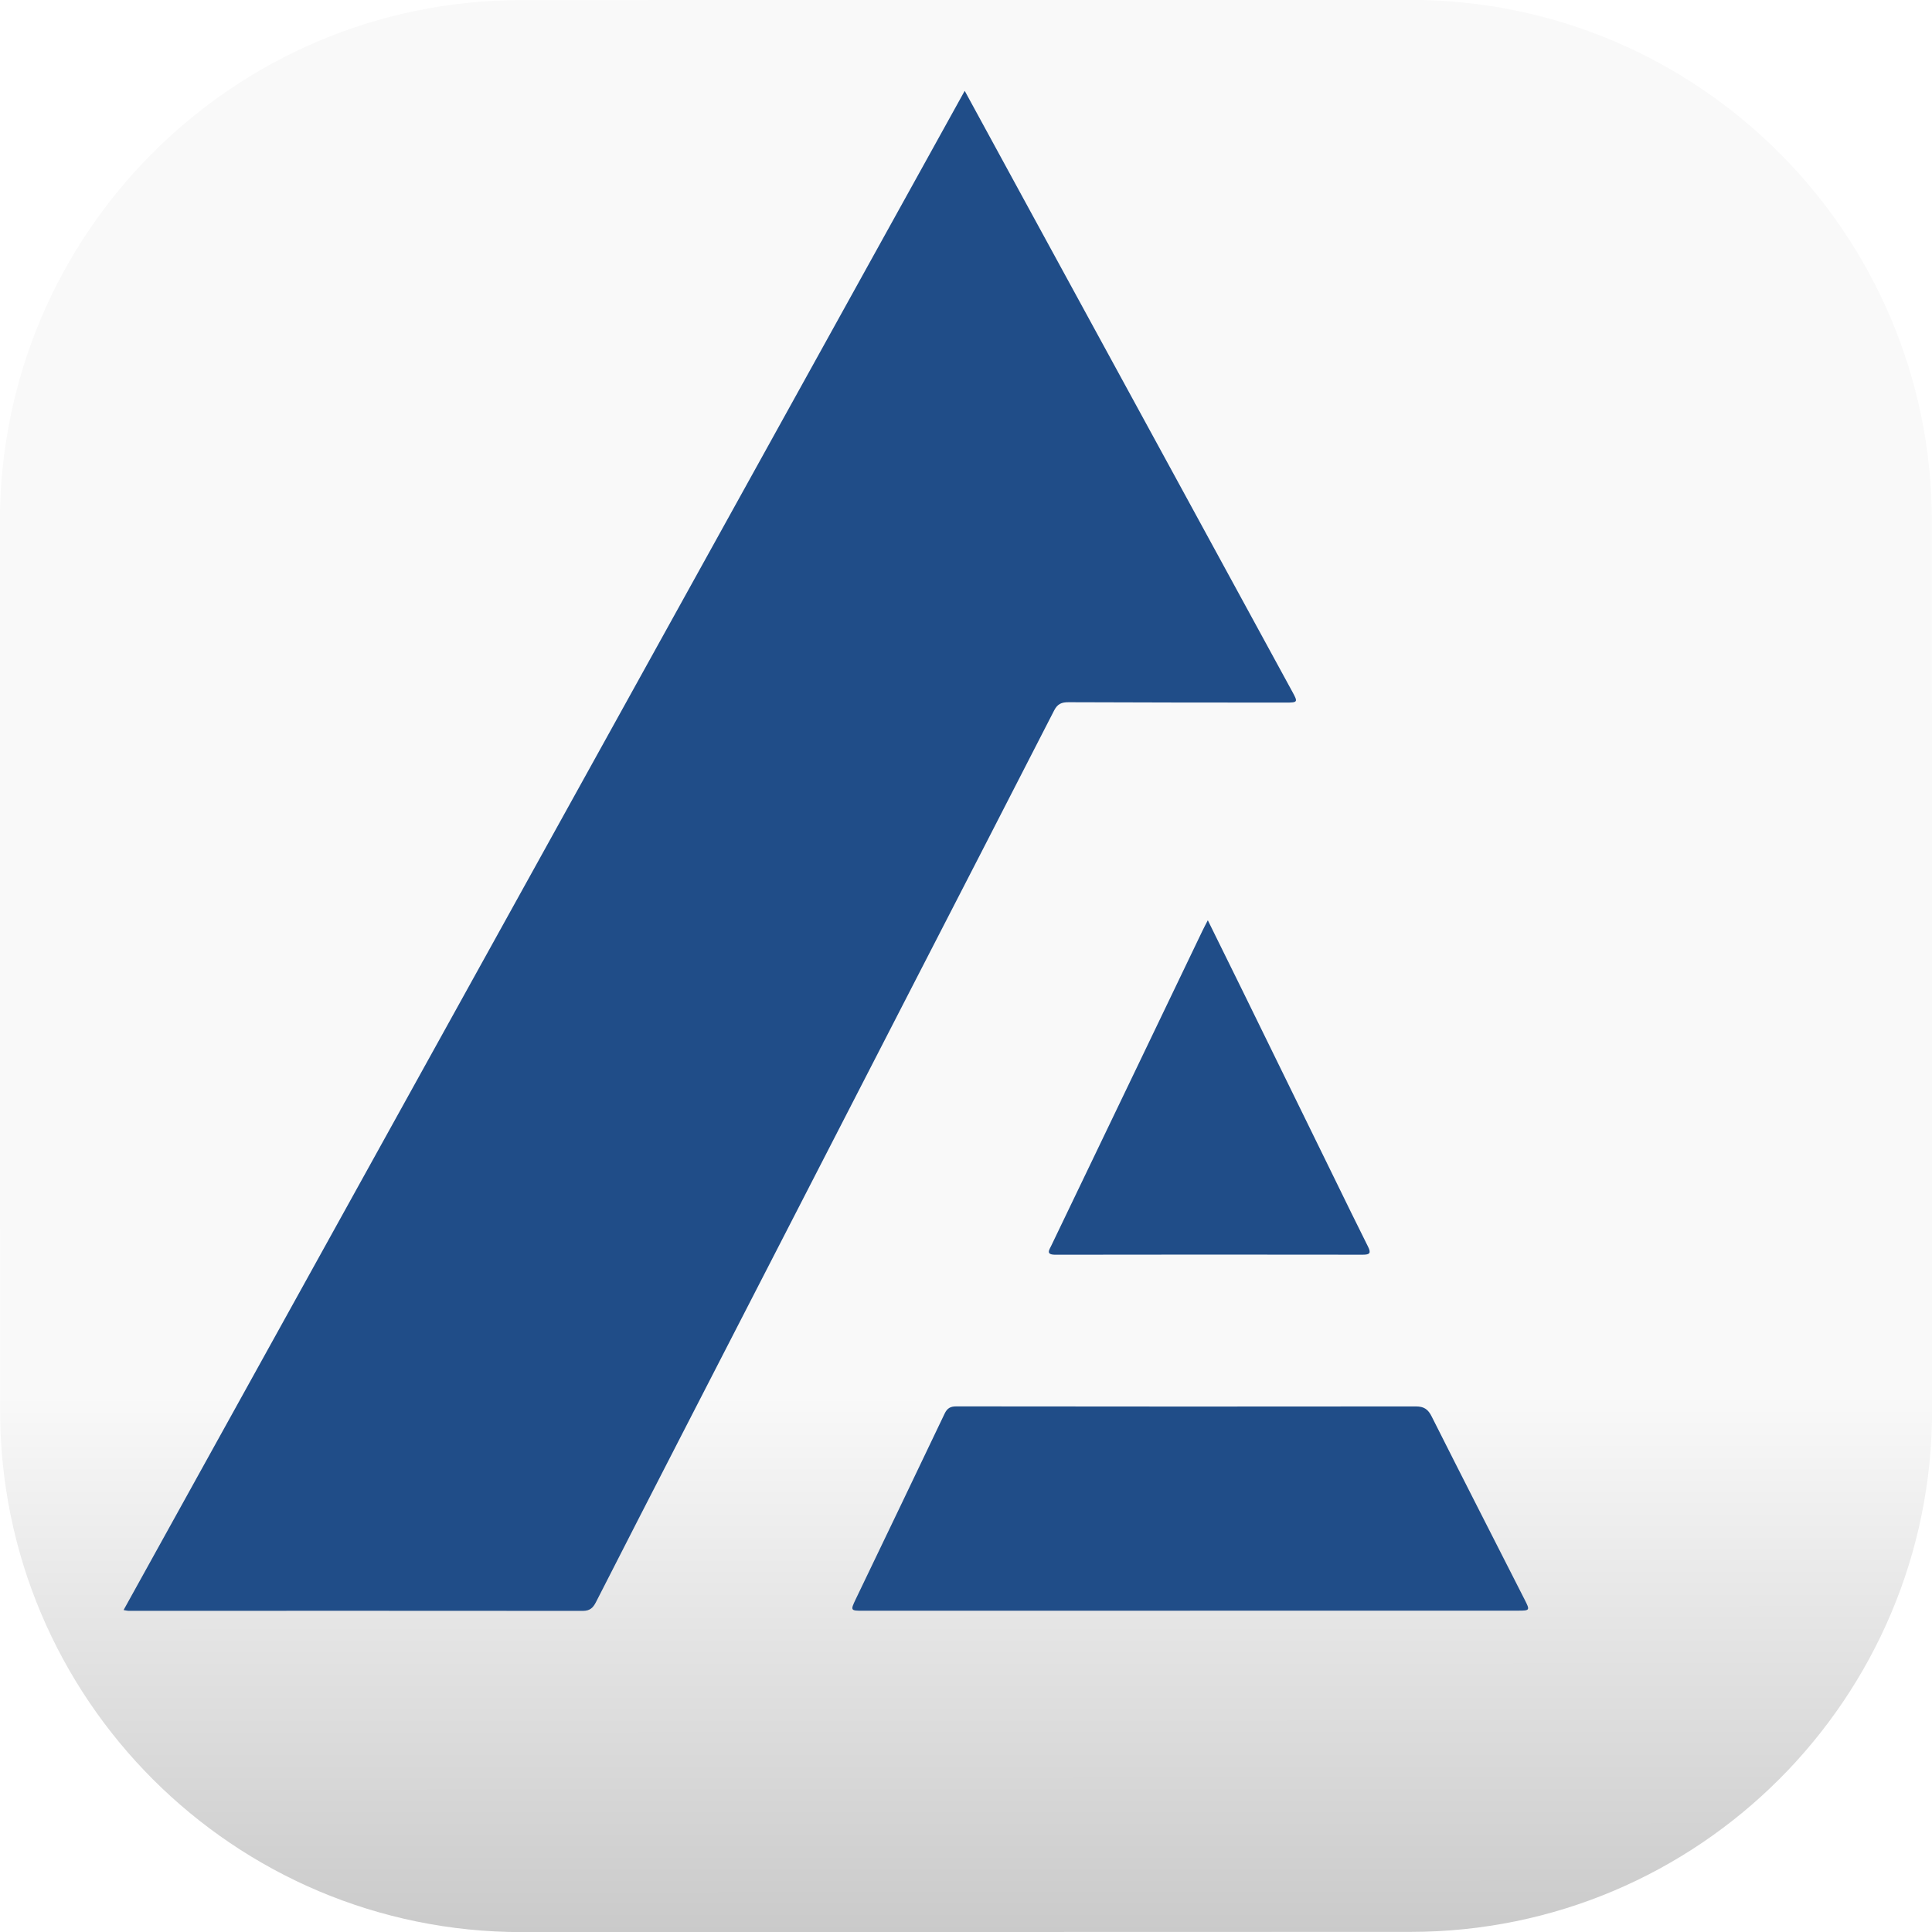
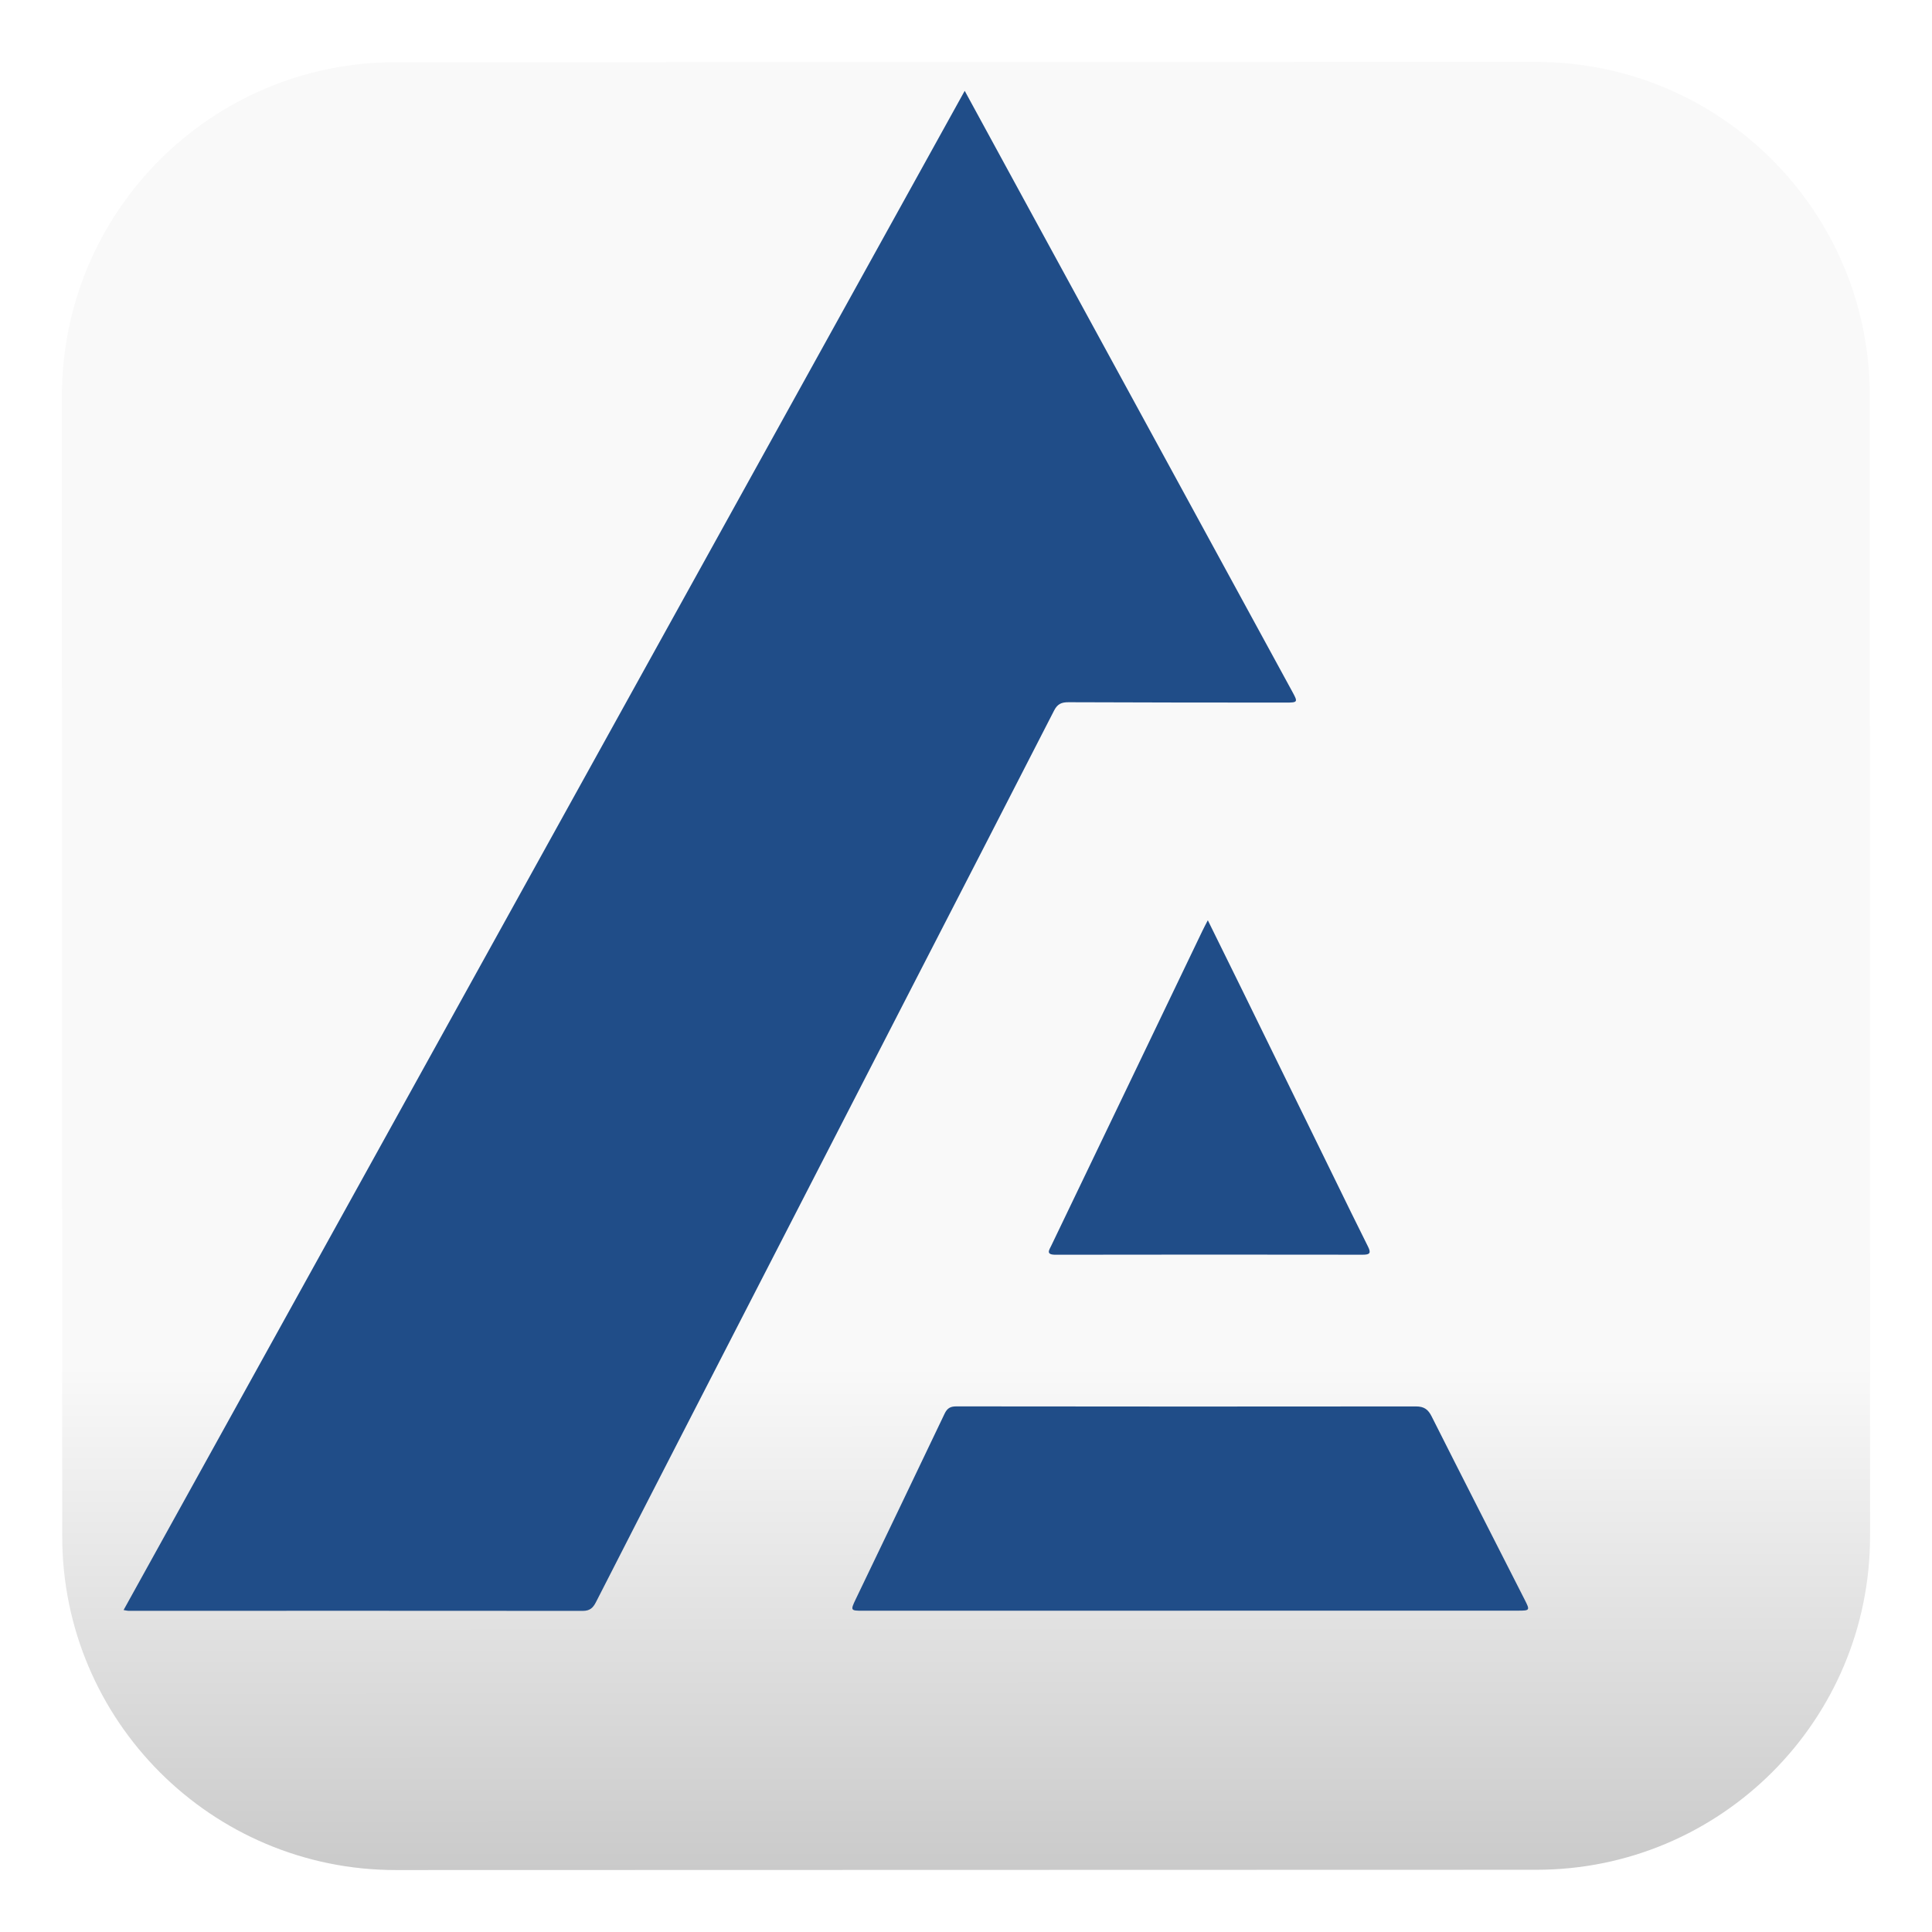
<svg xmlns="http://www.w3.org/2000/svg" xmlns:xlink="http://www.w3.org/1999/xlink" width="45.02mm" height="45.02mm" viewBox="0 0 170.154 170.154" version="1.1" id="svg1" xml:space="preserve">
  <defs id="defs1">
    <linearGradient id="linearGradient8">
      <stop style="stop-color:#f9f9f9;stop-opacity:1;" offset="0.722" id="stop8" />
      <stop style="stop-color:#cacaca;stop-opacity:1;" offset="1" id="stop9" />
    </linearGradient>
-     <linearGradient xlink:href="#linearGradient8" id="linearGradient9" x1="0" y1="85.077" x2="170.154" y2="85.077" gradientUnits="userSpaceOnUse" gradientTransform="translate(0.02106502,-170.1333)" />
+     <linearGradient xlink:href="#linearGradient8" id="linearGradient9" x1="0" y1="85.077" x2="170.154" y2="85.077" gradientUnits="userSpaceOnUse" gradientTransform="matrix(0.9357274,0,0,0.9357274,5.489199,-164.6651)" />
  </defs>
  <g id="layer1">
-     <rect style="fill:url(#linearGradient9);fill-opacity:1;stroke-width:2;stroke-linecap:round;stroke-linejoin:round;paint-order:stroke fill markers" id="rect8" width="170.154" height="170.154" x="0.021" y="-170.133" rx="45.942" transform="rotate(89.98582)" />
+     <rect style="fill:url(#linearGradient9);fill-opacity:1;stroke-width:1.871;stroke-linecap:round;stroke-linejoin:round;paint-order:stroke fill markers" id="rect8" width="159.218" height="159.218" x="5.489" y="-164.665" rx="29.382" transform="rotate(89.98582)" />
    <g id="g31" transform="matrix(0.516487,0,0,0.516487,10.88434,7.999998)">
      <path fill="#204d88" d="m 143.429,0 c 3.44,6.314 6.691,12.288 9.946,18.257 8.353,15.319 16.711,30.634 25.065,45.953 6.976,12.791 13.949,25.582 20.921,38.375 0.895,1.642 0.839,1.734 -1.161,1.732 -12.353,-0.007 -24.707,-0.005 -37.06,-0.063 -1.209,-0.006 -1.893,0.29 -2.473,1.423 -7.943,15.532 -15.943,31.032 -23.924,46.545 -13.191,25.645 -26.38,51.29 -39.566,76.938 -4.887,9.509 -9.774,19.016 -14.627,28.544 -0.503,0.984 -1.041,1.495 -2.252,1.495 C 52.474,259.172 26.649,259.184 0.825,259.19 0.653,259.19 0.482,259.135 0,259.055 47.788,172.746 95.514,86.543 143.429,0 Z" id="path4" />
      <path fill="#204d88" d="m 181.832,259.175 c -18.586,0 -37.172,0 -55.759,0 -2.117,0 -2.153,-0.041 -1.219,-1.988 5.052,-10.537 10.127,-21.067 15.148,-31.621 0.455,-0.957 1.013,-1.242 2.023,-1.238 26.116,0.029 52.229,0.043 78.344,0.008 1.388,0 2.073,0.495 2.682,1.705 5.251,10.437 10.573,20.837 15.866,31.253 0.921,1.814 0.897,1.866 -1.15,1.866 -18.646,0.009 -37.29,0.006 -55.936,0.006 0.001,0.003 0.001,0.006 0.001,0.009 z" id="path9" />
      <path fill="#204d88" d="m 184.884,141.434 c 2.079,4.216 4,8.097 5.905,11.986 5.221,10.652 10.433,21.307 15.65,31.959 1.912,3.904 3.808,7.814 5.758,11.699 0.542,1.083 0.347,1.387 -0.878,1.386 -17.468,-0.024 -34.935,-0.026 -52.403,0.004 -1.718,0.003 -1.087,-0.797 -0.705,-1.594 4.601,-9.581 9.205,-19.162 13.805,-28.744 3.991,-8.311 7.977,-16.625 11.968,-24.937 0.225,-0.471 0.474,-0.93 0.9,-1.759 z" id="path11" />
    </g>
  </g>
</svg>
